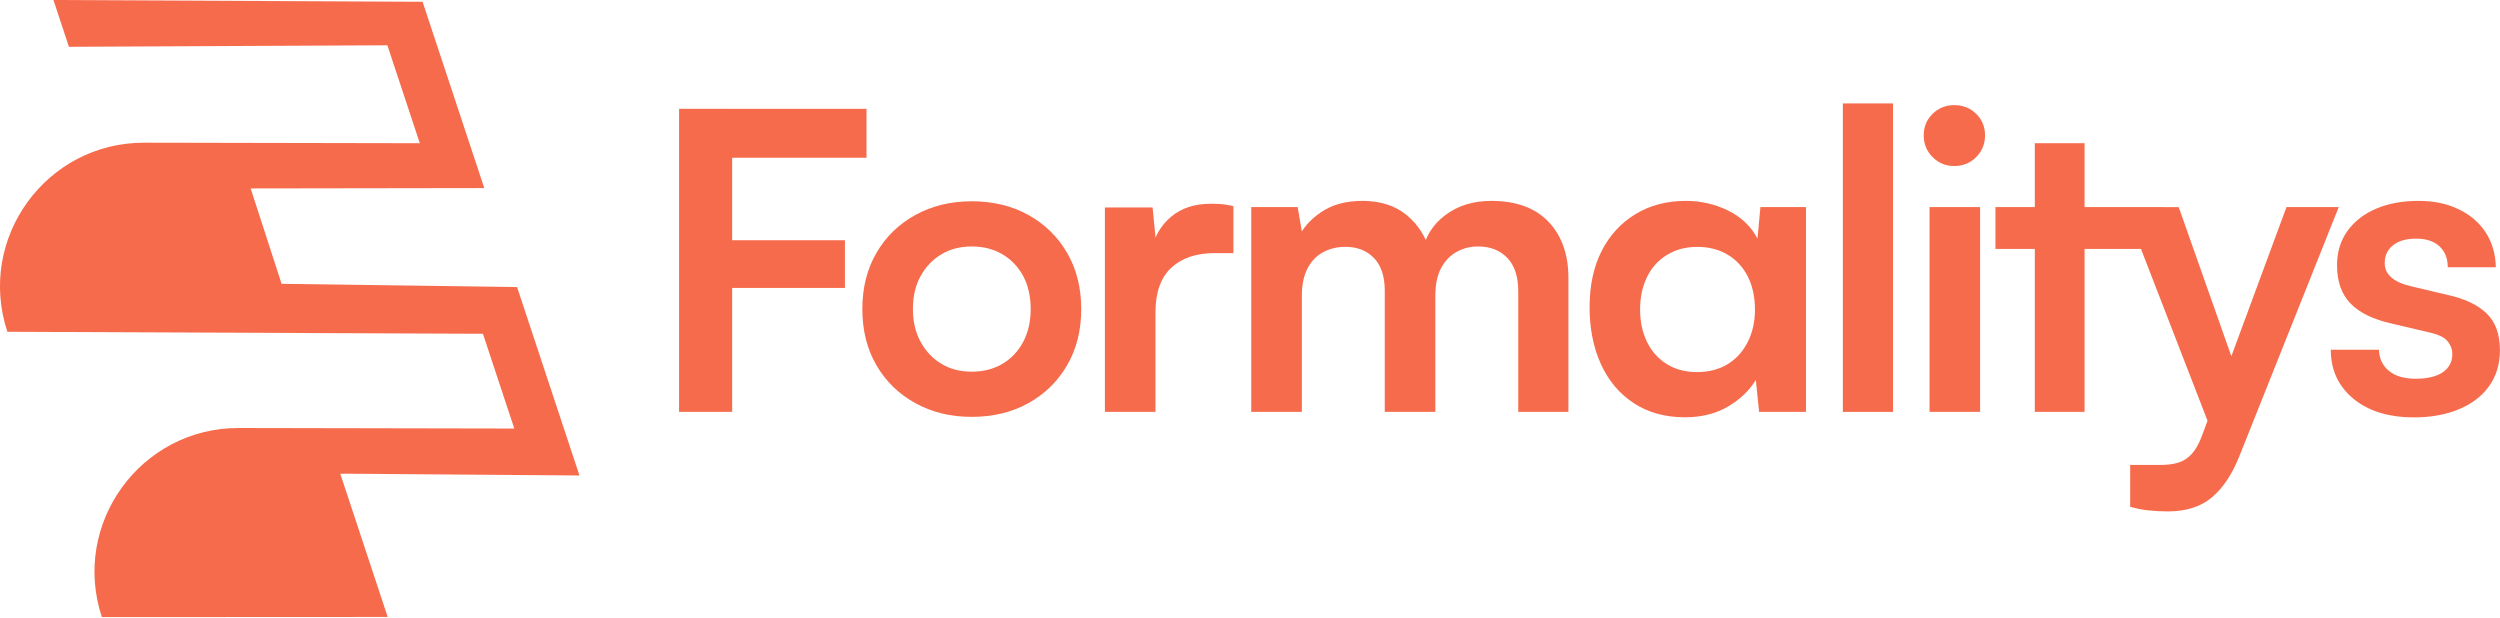
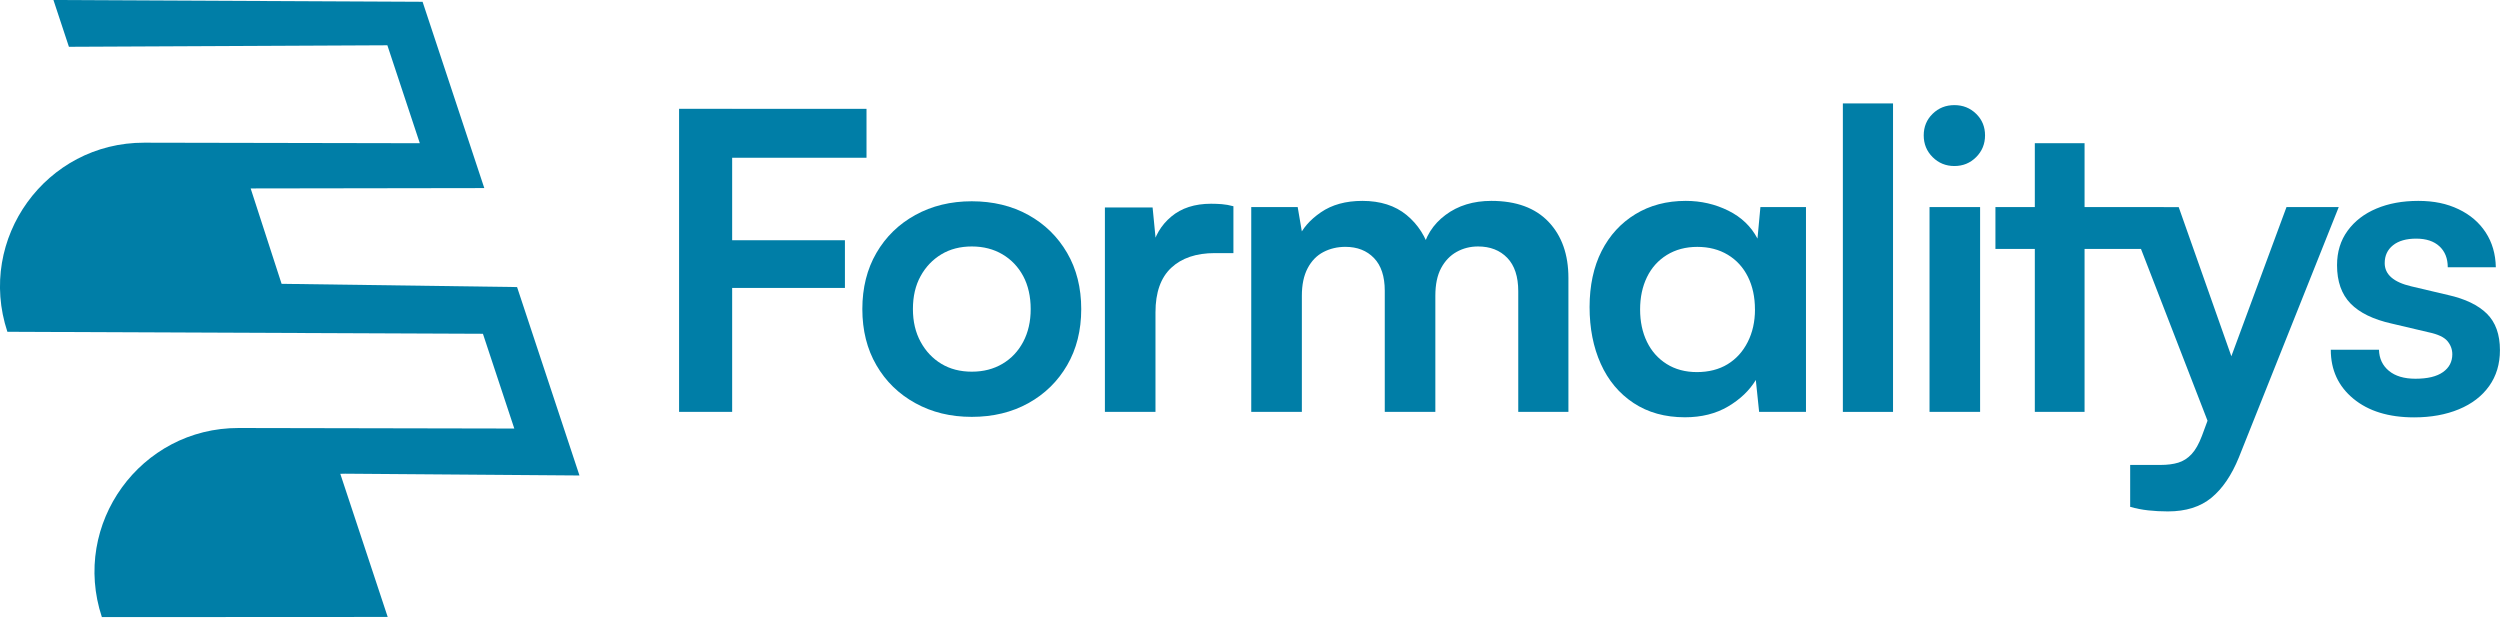
<svg xmlns="http://www.w3.org/2000/svg" id="Layer_2" data-name="Layer 2" viewBox="0 0 839.78 207.3">
  <defs>
    <style>
      .cls-1 {
-         fill: #f66b4c;
+         fill: #007ea7;
      }
    </style>
  </defs>
  <g id="Layer_1-2" data-name="Layer 1">
    <g>
      <path class="cls-1" d="M94.59,95.34l79.1,1.09,20.96,63.29-78.71-.6-1.63.04,15.92,48.08-96.01.05h0c-10.37-31.31,12.98-63.59,45.97-63.52l92.57.18-10.54-31.83-159.74-.67h0c-10.37-31.31,12.98-63.59,45.97-63.52l92.57.18-10.9-32.9-106.97.51L17.95,0l124,.6,20.73,62.58-78.48.12" />
      <g>
        <path class="cls-1" d="M245.94,36.55v101.8h-17.83V36.55h17.83ZM283.82,96.72h-54.59v-16.02h54.59v16.02ZM291.07,52.99h-61.56v-16.43h61.56v16.43Z" />
        <path class="cls-1" d="M289.67,103.82c0-7.15,1.58-13.44,4.73-18.87,3.16-5.43,7.52-9.68,13.09-12.74s11.88-4.6,18.94-4.6,13.49,1.53,19.01,4.6c5.52,3.06,9.86,7.31,13.02,12.74,3.16,5.43,4.74,11.72,4.74,18.87s-1.58,13.44-4.74,18.87c-3.16,5.43-7.5,9.68-13.02,12.74-5.53,3.06-11.86,4.6-19.01,4.6s-13.37-1.53-18.94-4.6c-5.57-3.06-9.94-7.31-13.09-12.74-3.16-5.43-4.73-11.72-4.73-18.87ZM306.66,103.82c0,4.18.86,7.85,2.58,11,1.72,3.16,4.04,5.62,6.96,7.38,2.92,1.77,6.34,2.65,10.24,2.65s7.33-.88,10.31-2.65c2.97-1.76,5.29-4.22,6.96-7.38,1.67-3.16,2.51-6.82,2.51-11s-.84-7.96-2.51-11.07c-1.67-3.11-3.99-5.55-6.96-7.31-2.97-1.76-6.41-2.65-10.31-2.65s-7.31.88-10.24,2.65c-2.92,1.76-5.25,4.2-6.96,7.31-1.72,3.11-2.58,6.8-2.58,11.07Z" />
        <path class="cls-1" d="M414.32,69.28v15.74h-6.27c-6.22,0-11.1,1.65-14.62,4.94-3.53,3.3-5.29,8.29-5.29,14.97v33.42h-16.99v-68.66h16.02l1.39,14.21h-1.67c.93-4.55,3.11-8.26,6.55-11.14,3.43-2.88,7.89-4.32,13.37-4.32,1.21,0,2.41.05,3.62.14,1.21.09,2.51.33,3.9.7Z" />
        <path class="cls-1" d="M437.3,138.36h-16.99v-68.8h15.6l2.09,12.26-1.95-1.67c1.39-3.34,3.94-6.29,7.66-8.84,3.71-2.55,8.36-3.83,13.93-3.83,6.03,0,10.98,1.58,14.83,4.73,3.85,3.16,6.52,7.34,8.01,12.53h-2.79c1.02-5.2,3.64-9.38,7.87-12.53,4.22-3.16,9.35-4.73,15.39-4.73,8.36,0,14.76,2.35,19.22,7.03,4.46,4.69,6.68,10.98,6.68,18.87v44.98h-16.85v-40.53c0-4.92-1.23-8.66-3.69-11.21-2.46-2.55-5.73-3.83-9.82-3.83-2.6,0-4.99.6-7.17,1.81-2.18,1.21-3.92,3.02-5.22,5.43-1.3,2.42-1.95,5.52-1.95,9.33v38.99h-16.99v-40.67c0-4.83-1.21-8.5-3.62-11-2.42-2.51-5.62-3.76-9.61-3.76-2.69,0-5.15.58-7.38,1.74-2.23,1.16-3.99,2.97-5.29,5.43-1.3,2.46-1.95,5.55-1.95,9.26v38.99Z" />
        <path class="cls-1" d="M591.33,69.56h15.32v68.8h-15.74l-1.11-10.72c-2.14,3.53-5.25,6.5-9.33,8.91-4.09,2.41-8.91,3.62-14.48,3.62-6.68,0-12.44-1.6-17.27-4.8-4.83-3.2-8.5-7.59-11-13.16-2.51-5.57-3.76-11.93-3.76-19.08s1.35-13.51,4.04-18.8c2.69-5.29,6.48-9.42,11.35-12.39,4.87-2.97,10.51-4.46,16.92-4.46,5.1,0,9.86,1.09,14.27,3.27,4.41,2.18,7.68,5.32,9.82,9.4l.98-10.58ZM589.51,103.96c0-4.18-.79-7.84-2.37-11-1.58-3.16-3.83-5.62-6.75-7.38-2.92-1.76-6.34-2.65-10.24-2.65s-7.31.91-10.24,2.72c-2.92,1.81-5.15,4.3-6.68,7.45-1.53,3.16-2.3,6.78-2.3,10.86s.77,7.71,2.3,10.86c1.53,3.16,3.74,5.64,6.62,7.45,2.88,1.81,6.27,2.72,10.17,2.72s7.43-.88,10.31-2.65c2.88-1.76,5.13-4.25,6.75-7.45,1.62-3.2,2.44-6.85,2.44-10.93Z" />
        <path class="cls-1" d="M635.89,138.36h-16.85V34.74h16.85v103.61Z" />
        <path class="cls-1" d="M656.5,55.77c-2.88,0-5.32-1-7.31-2.99-2-2-2.99-4.43-2.99-7.31s1-5.29,2.99-7.24c2-1.95,4.43-2.92,7.31-2.92s5.31.97,7.31,2.92c2,1.95,2.99,4.37,2.99,7.24s-1,5.32-2.99,7.31c-2,2-4.43,2.99-7.31,2.99ZM648.15,138.36v-68.8h16.99v68.8h-16.99Z" />
        <path class="cls-1" d="M670.29,69.56h56.54v14.07h-56.54v-14.07ZM700.23,138.36h-16.71V48.11h16.71v90.24ZM731.85,69.56l22.42,63.51-9.19,17.41-31.34-80.91h18.1ZM715.55,170.25v-14.07h10.17c2.32,0,4.32-.26,5.99-.77,1.67-.51,3.16-1.46,4.46-2.85,1.3-1.39,2.46-3.44,3.48-6.13l28.41-76.87h17.55l-33.56,84.12c-2.42,5.94-5.48,10.45-9.19,13.51-3.71,3.06-8.59,4.6-14.62,4.6-2.32,0-4.53-.12-6.62-.35-2.09-.23-4.11-.63-6.06-1.18Z" />
        <path class="cls-1" d="M782.96,117.47h16.16c.09,2.97,1.21,5.34,3.34,7.1,2.13,1.76,5.1,2.65,8.91,2.65,4.08,0,7.17-.74,9.26-2.23,2.09-1.48,3.13-3.48,3.13-5.99,0-1.67-.56-3.15-1.67-4.46-1.11-1.3-3.2-2.27-6.27-2.92l-12.39-2.92c-6.22-1.39-10.84-3.64-13.86-6.75-3.02-3.11-4.53-7.4-4.53-12.88,0-4.46,1.18-8.31,3.55-11.56,2.37-3.25,5.59-5.73,9.68-7.45,4.08-1.72,8.77-2.58,14.07-2.58s9.61.93,13.51,2.79c3.9,1.86,6.94,4.46,9.12,7.8,2.18,3.34,3.32,7.24,3.41,11.7h-16.15c0-2.97-.93-5.31-2.79-7.03-1.86-1.72-4.46-2.58-7.8-2.58s-5.94.74-7.8,2.23c-1.86,1.49-2.79,3.48-2.79,5.99,0,3.81,2.97,6.41,8.91,7.8l12.39,2.92c5.76,1.3,10.1,3.39,13.02,6.27,2.92,2.88,4.39,6.96,4.39,12.26,0,4.64-1.21,8.66-3.62,12.05-2.42,3.39-5.8,5.99-10.17,7.8-4.37,1.81-9.38,2.72-15.04,2.72-8.54,0-15.34-2.09-20.4-6.27-5.06-4.18-7.59-9.65-7.59-16.43Z" />
      </g>
    </g>
  </g>
</svg>
